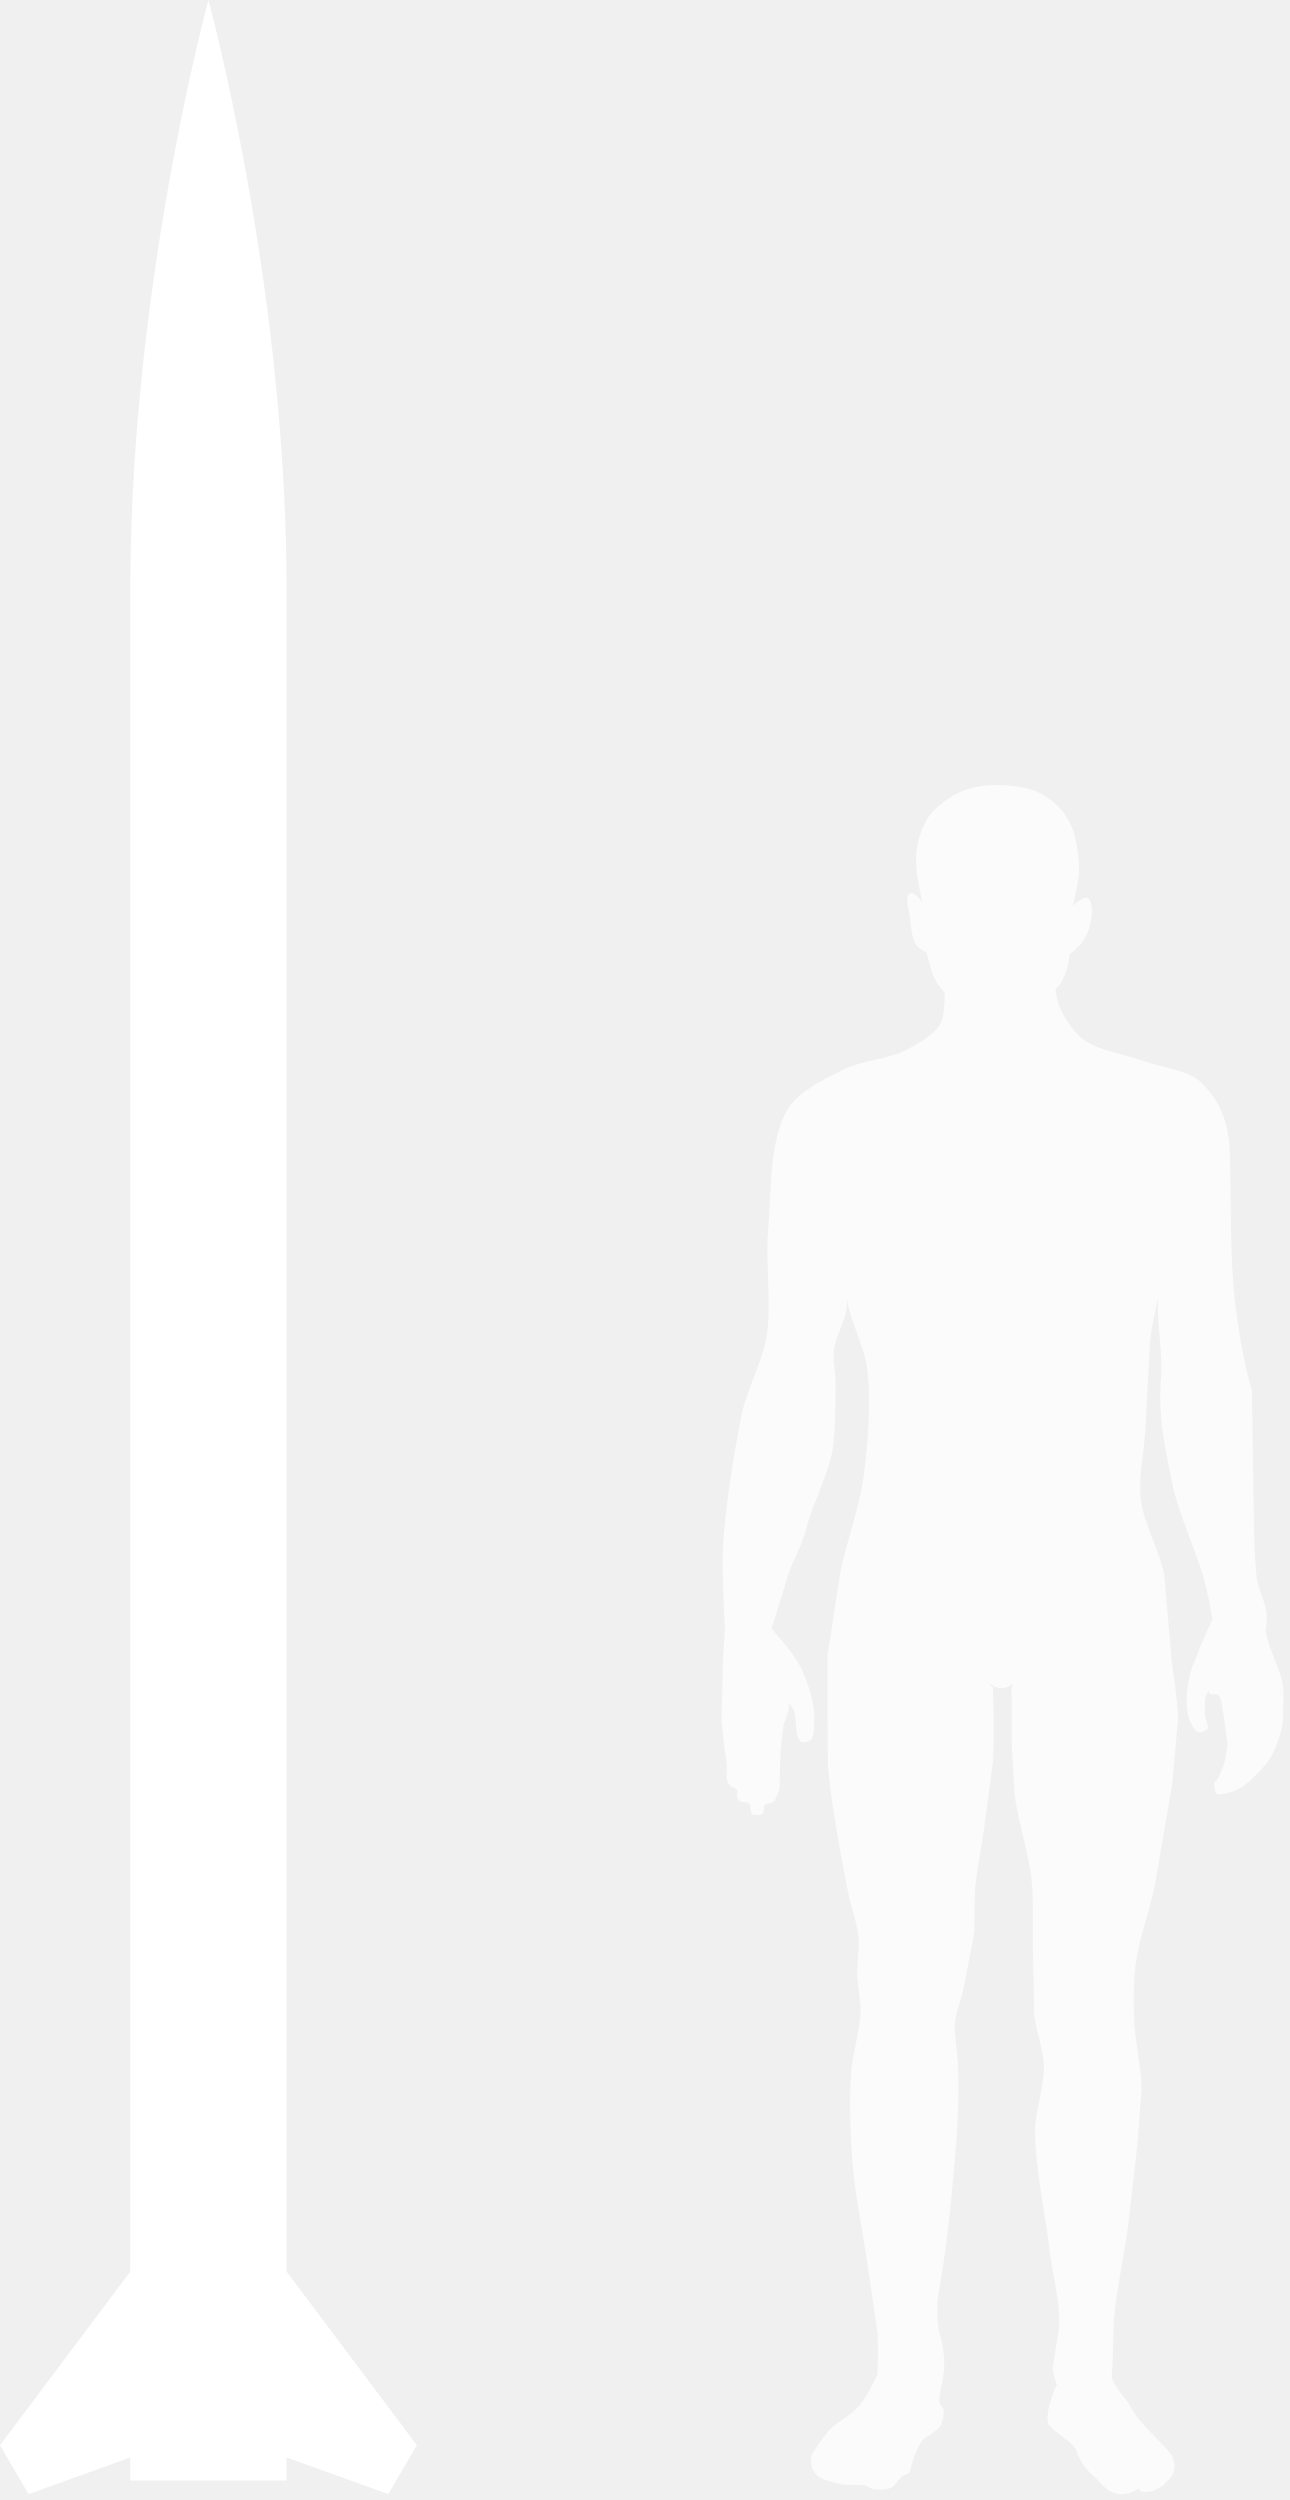
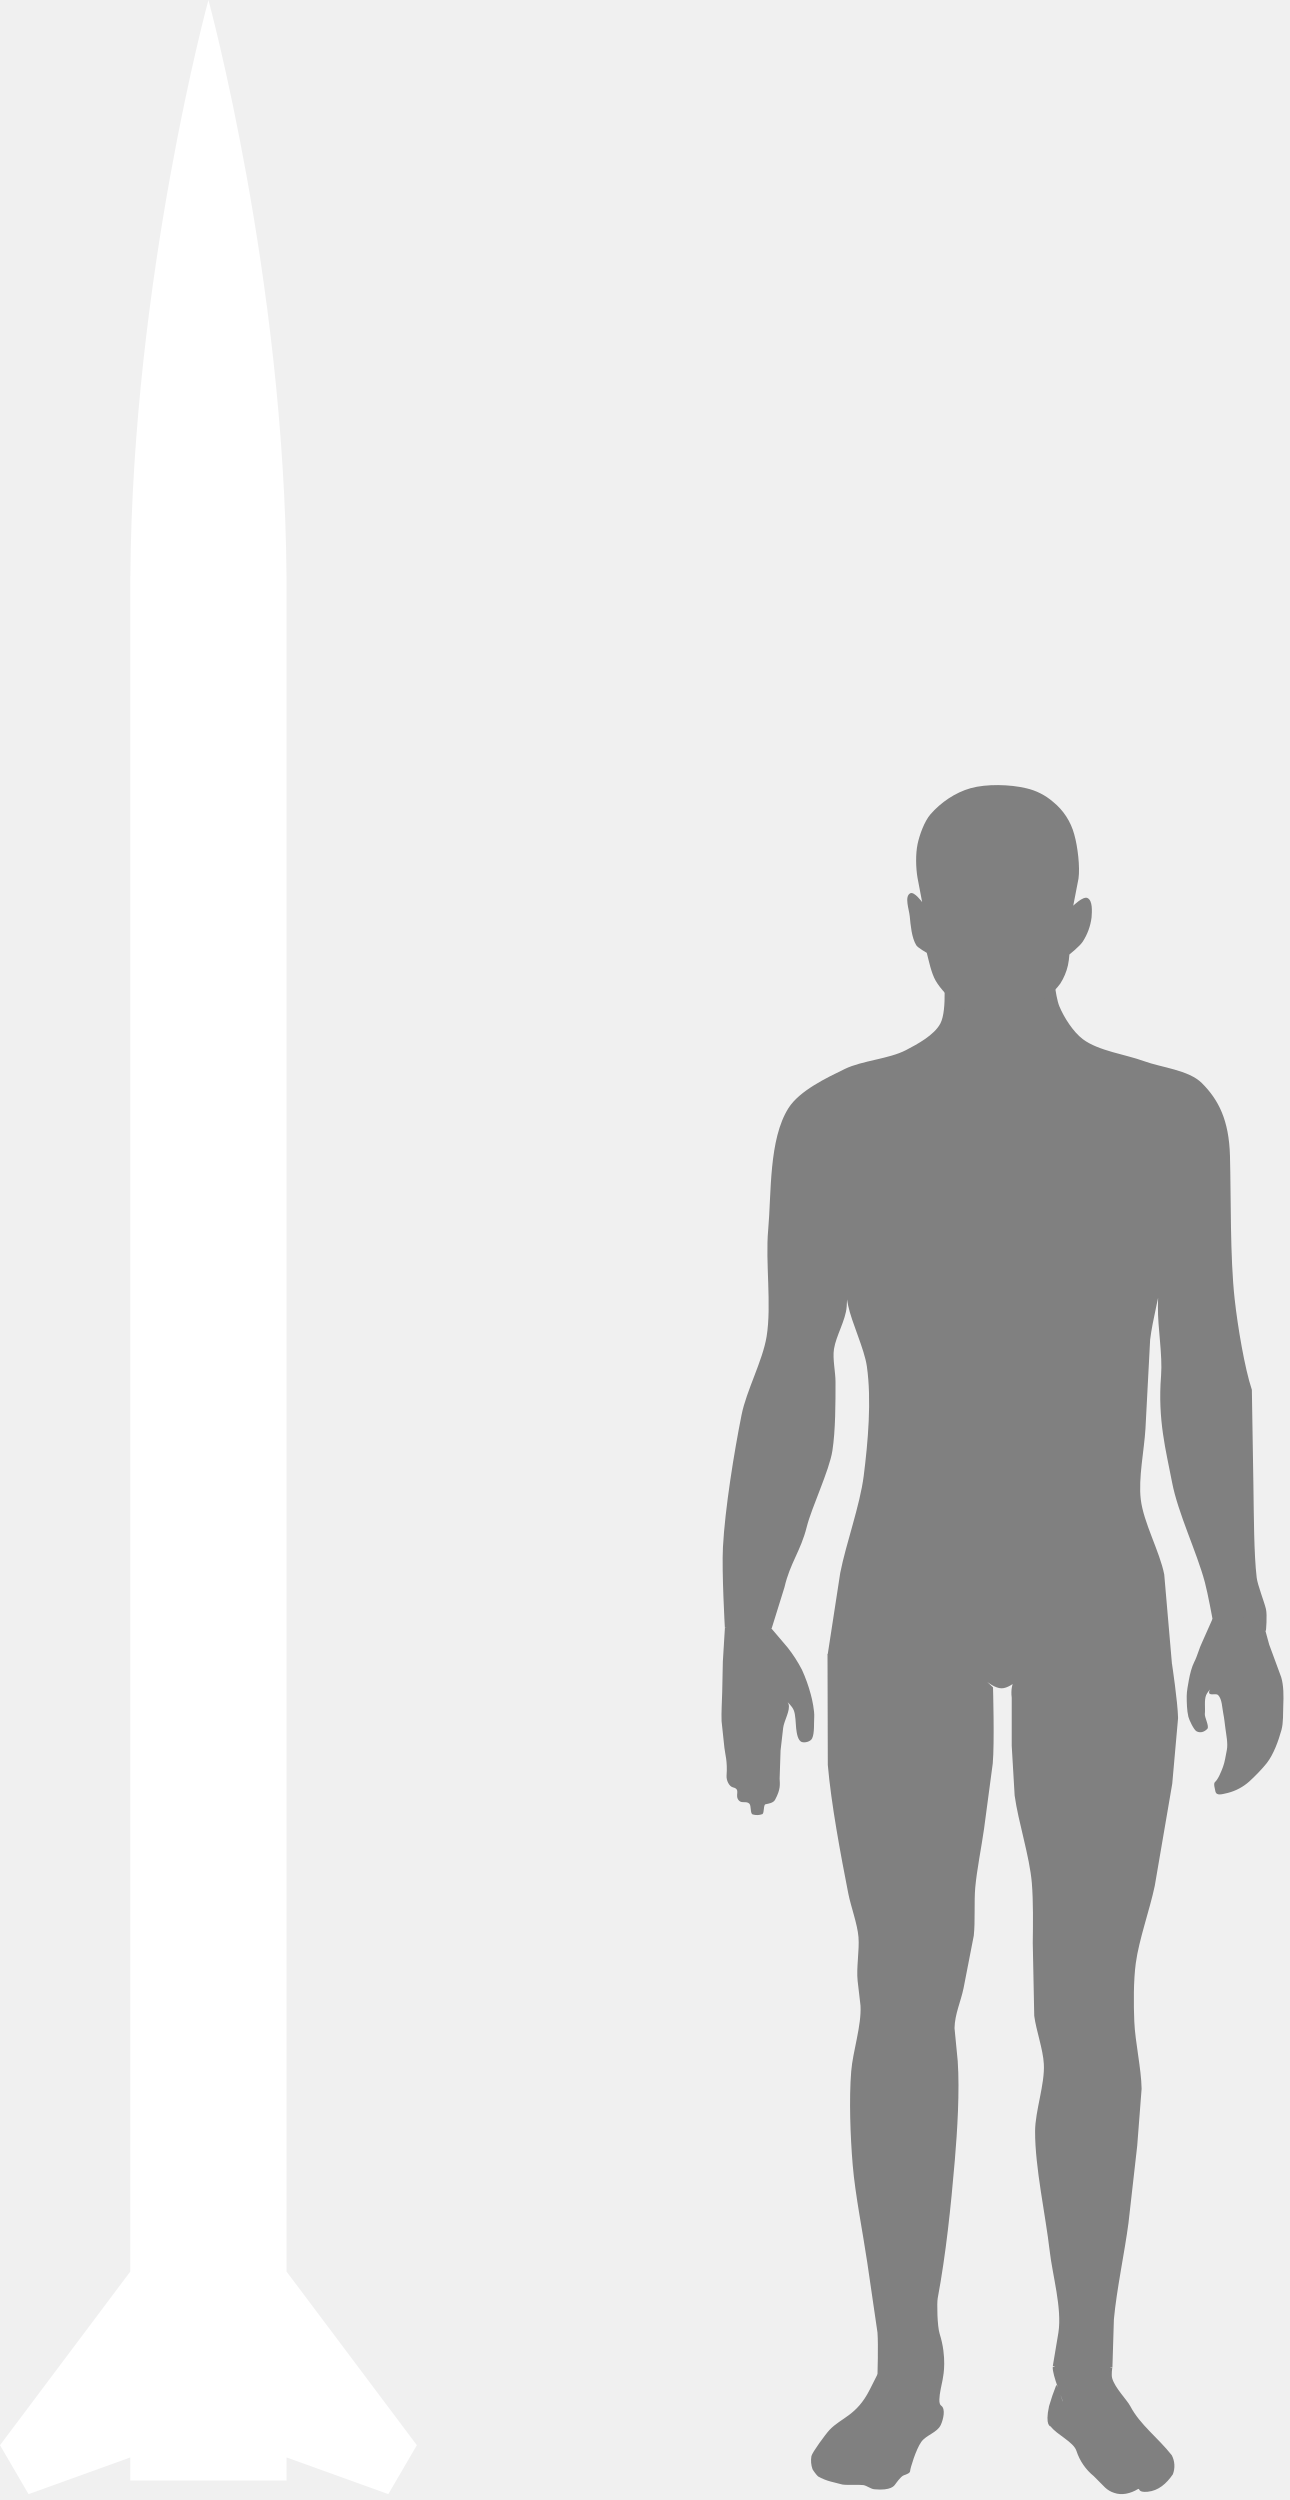
- <svg xmlns="http://www.w3.org/2000/svg" width="132" height="256" viewBox="0 0 34.925 67.733">
-   <path d="M5.647 0S3.588 7.54 3.532 15.61H3.53v.265 45.67L0 66.248l.773 1.326 2.757-.994v.625h2.117 2.117v-.625l2.757.994.773-1.326-3.53-4.703v-45.67-.265h-.002C7.705 7.54 5.647 0 5.647 0z" fill="#fff" />
-   <g fill="#fbfbfb">
-     <path d="M25.562 26.332s.112 1.028-.085 1.399c-.165.313-.619.558-.933.721-.461.239-1.187.282-1.654.509-.501.244-1.228.589-1.527 1.06-.538.85-.461 2.306-.551 3.307-.078.862.097 2.03-.042 2.883-.108.659-.547 1.465-.678 2.12-.203 1.014-.451 2.553-.505 3.586-.035.661.052 2.186.052 2.186l1.266.022.349-1.121c.153-.661.439-.978.604-1.637.131-.524.611-1.527.694-2.06.086-.554.085-1.305.085-1.866 0-.267-.083-.626-.042-.89.056-.362.317-.78.344-1.145.031-.428.005-.945-.009-1.374-.006-.18-.134-.371-.163-.549-.059-.365-.511-1.173-.511-1.173l.451 1.151c.151.556.153 1.338.27 1.902.097.469.441 1.18.509 1.654.131.919.031 2.047-.085 2.968-.102.805-.479 1.833-.636 2.629l-.339 2.205 9.329.297-.212-2.459c-.124-.628-.561-1.4-.636-2.035-.068-.57.093-1.335.127-1.908l.127-2.417c.065-.54.259-1.243.339-1.781.053-.354.034-.841.127-1.187.106-.39.551-1.23.551-1.23s-.507.801-.611 1.175c-.173.619-.186 1.491-.195 2.133-.007.563.129 1.304.085 1.866-.095 1.203.135 2.032.297 2.883.16.842.669 1.886.89 2.714.081.301.212 1.018.212 1.018l1.442.297s.041-.42 0-.594c-.046-.194-.227-.65-.25-.848-.076-.642-.076-1.675-.089-2.502l-.042-2.587c-.195-.586-.384-1.713-.466-2.459-.127-1.151-.096-2.721-.127-3.879-.026-.969-.31-1.521-.763-1.973-.357-.355-1.097-.42-1.569-.594-.495-.182-1.233-.276-1.654-.594-.262-.198-.51-.587-.636-.89-.118-.286-.17-1.018-.17-1.018z" />
-     <path d="M24.966 25.098l.144.72c.059.229.122.546.24.752.132.23.388.486.592.656.169.141.414.318.624.384.261.081.647.119.912.048.161-.043.332-.202.464-.304.25-.193.601-.446.784-.704a1.55 1.55 0 0 0 .208-.496c.076-.328.064-1.12.064-1.12l-.032.832s.284-.224.368-.352a1.56 1.56 0 0 0 .24-.656c.011-.161.035-.46-.112-.528-.119-.055-.384.208-.384.208l.142-.733c.044-.308-.02-.866-.115-1.198a1.7 1.7 0 0 0-.575-.883 1.67 1.67 0 0 0-.731-.369c-.439-.104-1.069-.121-1.503 0-.411.115-.81.386-1.088.709-.163.189-.296.557-.347.801-.057.272-.049.64-.003.914l.126.662s-.212-.292-.32-.24c-.168.082-.034.437-.016.624.023.24.051.578.176.784.042.07.288.208.288.208zM22.42 44.811l.008 3.005c.09 1.053.35 2.442.554 3.48.07.359.247.822.277 1.186.029.355-.062.832-.023 1.186l.078.672c.03.541-.209 1.239-.252 1.779-.061.757-.023 1.774.04 2.531.066.801.278 1.854.395 2.649l.277 1.898c.025.343 0 1.147 0 1.147l1.779.04s.109-.512-.095-1.155c-.065-.204-.076-.83-.053-.958.225-1.209.356-2.473.464-3.739.069-.804.134-1.884.079-2.689l-.087-.896c.01-.388.166-.701.245-1.081l.277-1.423c.043-.389.005-.915.04-1.305.043-.478.17-1.107.237-1.582l.237-1.779c.05-.568.007-2.061.007-2.061l-.6-.565s.501.587.828.591c.319.004.745-.536.745-.536l-.44.419s-.056.144-.026.372v1.305l.079 1.344c.099.722.406 1.647.466 2.372.04.485.032 1.134.025 1.621l.04 1.977c.052.399.239.903.26 1.305.03.549-.235 1.269-.237 1.819-.004.98.284 2.269.395 3.242.076.664.338 1.554.237 2.214l-.152.909 1.615.04.04-1.305c.071-.789.292-1.825.395-2.61l.237-2.096.119-1.542c-.009-.549-.175-1.27-.198-1.819-.02-.474-.023-1.111.04-1.582.086-.642.382-1.462.514-2.096l.474-2.768.158-1.779c-.01-.443-.164-1.463-.164-1.463zm10.433-.954l-.279.628c-.087.175-.129.373-.219.546-.066.128-.119.339-.144.482-.022.124-.059.311-.059.436 0 .178.004.391.045.564.02.083.147.356.223.395.105.052.208.017.29-.067.062-.063-.077-.316-.067-.404.017-.153-.022-.369.035-.511.051-.126.291-.349.291-.349s-.239.191-.209.291c.023.077.188 0 .244.058.108.112.107.347.139.5.025.121.042.285.058.407.021.166.073.407.038.58s-.054.323-.103.455-.13.336-.221.417c-.043.038.002.184.012.24.028.147.188.082.335.052a1.39 1.39 0 0 0 .584-.31c.153-.138.355-.346.477-.501.184-.236.317-.609.396-.896.055-.197.04-.462.049-.665.011-.234.013-.544-.057-.767l-.325-.883-.105-.384zm-11.948.269l.433.509a3.81 3.81 0 0 1 .389.603 4.19 4.19 0 0 1 .24.67c.041.139.103.461.093.606-.011.163.011.441-.056.583-.042.09-.194.126-.276.101-.111-.033-.143-.235-.158-.377-.014-.136-.014-.366-.066-.488-.09-.214-.445-.43-.445-.43s.252.117.304.26c.061.169-.124.46-.145.655l-.07.609-.025.759c.006.165.032.286-.124.576-.048.09-.188.106-.256.121s-.028.234-.09.269a.42.42 0 0 1-.26.007c-.075-.024-.032-.237-.093-.294-.08-.075-.2 0-.277-.079-.137-.141.065-.306-.166-.361-.103-.025-.182-.191-.172-.317.029-.4-.04-.575-.059-.759l-.076-.717c-.01-.237.012-.553.017-.79l.017-.821.056-.915z" />
-     <path d="M23.563 64.746c-.354.703-.77.753-1.088 1.088-.107.113-.473.614-.491.71a.7.7 0 0 0 .03.355c.018.038.116.169.151.196a1.43 1.43 0 0 0 .332.136l.325.083c.107.02.459 0 .567.015.092.013.202.104.295.113.469.046.548-.104.567-.128s.151-.219.234-.249.174-.06.174-.121.156-.582.302-.786c.136-.189.432-.249.529-.461.065-.142.138-.435.008-.521-.147-.097.099-.813.046-.813-.453 0-1.768-.039-1.768-.039zm4.96-.623c-.027.209.295.947.268.942 0 0-.149-.496-.175-.441a6.15 6.15 0 0 0-.194.568c-.117.536.044.548.044.548.174.231.619.417.699.664a1.46 1.46 0 0 0 .469.683l.306.308a.63.63 0 0 0 .244.144c.21.077.45.017.641-.099.073-.044-.024.098.268.07s.508-.217.684-.473a.63.63 0 0 0-.03-.517c-.383-.484-.86-.827-1.122-1.326-.094-.179-.418-.494-.493-.762-.026-.093.003-.279.003-.279zM20.848 43.88l-1.167.135-.005.144-.002.408 1.276-.31-.076-.171zm13.408.065a1.92 1.92 0 0 0 .007.202c-.001.095.051.312.051.312l-1.518-.342.096-.239-.029-.195zm-11.733.619l-.054.257-.014.284 5.698.014 3.551.122v-.162l-.014-.149z" />
-     <path d="M23.819 64.177l-.003.139-.056.142 1.733.007.02-.106.017-.129zm4.774-.217s-.021.087-.026.148a1.03 1.03 0 0 0 .02.195l1.484-.024.015-.127v-.132z" />
+ <svg xmlns="http://www.w3.org/2000/svg" width="132" height="256" viewBox="0 0 34.925 67.733" version="1.1" id="svg14">
+   <defs id="defs18" />
+   <path d="M5.647 0S3.588 7.54 3.532 15.61H3.53v.265 45.67L0 66.248l.773 1.326 2.757-.994v.625h2.117 2.117v-.625l2.757.994.773-1.326-3.53-4.703v-45.67-.265h-.002C7.705 7.54 5.647 0 5.647 0z" fill="#fff" id="path2" />
+   <g fill="#fbfbfb" id="g12" style="fill:#808080;fill-opacity:1">
+     <path d="M25.562 26.332s.112 1.028-.085 1.399c-.165.313-.619.558-.933.721-.461.239-1.187.282-1.654.509-.501.244-1.228.589-1.527 1.06-.538.85-.461 2.306-.551 3.307-.078.862.097 2.03-.042 2.883-.108.659-.547 1.465-.678 2.12-.203 1.014-.451 2.553-.505 3.586-.035.661.052 2.186.052 2.186l1.266.022.349-1.121c.153-.661.439-.978.604-1.637.131-.524.611-1.527.694-2.06.086-.554.085-1.305.085-1.866 0-.267-.083-.626-.042-.89.056-.362.317-.78.344-1.145.031-.428.005-.945-.009-1.374-.006-.18-.134-.371-.163-.549-.059-.365-.511-1.173-.511-1.173l.451 1.151c.151.556.153 1.338.27 1.902.097.469.441 1.18.509 1.654.131.919.031 2.047-.085 2.968-.102.805-.479 1.833-.636 2.629l-.339 2.205 9.329.297-.212-2.459c-.124-.628-.561-1.4-.636-2.035-.068-.57.093-1.335.127-1.908l.127-2.417c.065-.54.259-1.243.339-1.781.053-.354.034-.841.127-1.187.106-.39.551-1.23.551-1.23s-.507.801-.611 1.175c-.173.619-.186 1.491-.195 2.133-.007.563.129 1.304.085 1.866-.095 1.203.135 2.032.297 2.883.16.842.669 1.886.89 2.714.081.301.212 1.018.212 1.018l1.442.297s.041-.42 0-.594c-.046-.194-.227-.65-.25-.848-.076-.642-.076-1.675-.089-2.502l-.042-2.587c-.195-.586-.384-1.713-.466-2.459-.127-1.151-.096-2.721-.127-3.879-.026-.969-.31-1.521-.763-1.973-.357-.355-1.097-.42-1.569-.594-.495-.182-1.233-.276-1.654-.594-.262-.198-.51-.587-.636-.89-.118-.286-.17-1.018-.17-1.018z" id="path4" style="fill:#808080;fill-opacity:1" />
+     <path d="M24.966 25.098l.144.72c.059.229.122.546.24.752.132.23.388.486.592.656.169.141.414.318.624.384.261.081.647.119.912.048.161-.043.332-.202.464-.304.25-.193.601-.446.784-.704a1.55 1.55 0 0 0 .208-.496c.076-.328.064-1.12.064-1.12l-.032.832s.284-.224.368-.352a1.56 1.56 0 0 0 .24-.656c.011-.161.035-.46-.112-.528-.119-.055-.384.208-.384.208l.142-.733c.044-.308-.02-.866-.115-1.198a1.7 1.7 0 0 0-.575-.883 1.67 1.67 0 0 0-.731-.369c-.439-.104-1.069-.121-1.503 0-.411.115-.81.386-1.088.709-.163.189-.296.557-.347.801-.057.272-.049.64-.003.914l.126.662s-.212-.292-.32-.24c-.168.082-.034.437-.016.624.023.24.051.578.176.784.042.07.288.208.288.208zM22.42 44.811l.008 3.005c.09 1.053.35 2.442.554 3.48.07.359.247.822.277 1.186.029.355-.062.832-.023 1.186l.078.672c.03.541-.209 1.239-.252 1.779-.061.757-.023 1.774.04 2.531.066.801.278 1.854.395 2.649l.277 1.898c.025.343 0 1.147 0 1.147l1.779.04s.109-.512-.095-1.155c-.065-.204-.076-.83-.053-.958.225-1.209.356-2.473.464-3.739.069-.804.134-1.884.079-2.689l-.087-.896c.01-.388.166-.701.245-1.081l.277-1.423c.043-.389.005-.915.04-1.305.043-.478.17-1.107.237-1.582l.237-1.779c.05-.568.007-2.061.007-2.061l-.6-.565s.501.587.828.591c.319.004.745-.536.745-.536l-.44.419s-.056.144-.026.372v1.305l.079 1.344c.099.722.406 1.647.466 2.372.04.485.032 1.134.025 1.621l.04 1.977c.052.399.239.903.26 1.305.03.549-.235 1.269-.237 1.819-.004.98.284 2.269.395 3.242.076.664.338 1.554.237 2.214l-.152.909 1.615.04.04-1.305c.071-.789.292-1.825.395-2.61l.237-2.096.119-1.542c-.009-.549-.175-1.27-.198-1.819-.02-.474-.023-1.111.04-1.582.086-.642.382-1.462.514-2.096l.474-2.768.158-1.779c-.01-.443-.164-1.463-.164-1.463zm10.433-.954l-.279.628c-.087.175-.129.373-.219.546-.066.128-.119.339-.144.482-.022.124-.059.311-.059.436 0 .178.004.391.045.564.02.083.147.356.223.395.105.052.208.017.29-.067.062-.063-.077-.316-.067-.404.017-.153-.022-.369.035-.511.051-.126.291-.349.291-.349s-.239.191-.209.291c.023.077.188 0 .244.058.108.112.107.347.139.5.025.121.042.285.058.407.021.166.073.407.038.58s-.054.323-.103.455-.13.336-.221.417c-.043.038.002.184.012.24.028.147.188.082.335.052a1.39 1.39 0 0 0 .584-.31c.153-.138.355-.346.477-.501.184-.236.317-.609.396-.896.055-.197.04-.462.049-.665.011-.234.013-.544-.057-.767l-.325-.883-.105-.384zm-11.948.269l.433.509a3.81 3.81 0 0 1 .389.603 4.19 4.19 0 0 1 .24.67c.041.139.103.461.093.606-.011.163.011.441-.056.583-.042.09-.194.126-.276.101-.111-.033-.143-.235-.158-.377-.014-.136-.014-.366-.066-.488-.09-.214-.445-.43-.445-.43s.252.117.304.26c.061.169-.124.46-.145.655l-.07.609-.025.759c.006.165.032.286-.124.576-.048.09-.188.106-.256.121s-.028.234-.09.269a.42.42 0 0 1-.26.007c-.075-.024-.032-.237-.093-.294-.08-.075-.2 0-.277-.079-.137-.141.065-.306-.166-.361-.103-.025-.182-.191-.172-.317.029-.4-.04-.575-.059-.759l-.076-.717c-.01-.237.012-.553.017-.79l.017-.821.056-.915z" id="path6" style="fill:#808080;fill-opacity:1" />
+     <path d="M23.563 64.746c-.354.703-.77.753-1.088 1.088-.107.113-.473.614-.491.71a.7.7 0 0 0 .03.355c.018.038.116.169.151.196a1.43 1.43 0 0 0 .332.136l.325.083c.107.02.459 0 .567.015.092.013.202.104.295.113.469.046.548-.104.567-.128s.151-.219.234-.249.174-.06.174-.121.156-.582.302-.786c.136-.189.432-.249.529-.461.065-.142.138-.435.008-.521-.147-.097.099-.813.046-.813-.453 0-1.768-.039-1.768-.039zm4.96-.623c-.027.209.295.947.268.942 0 0-.149-.496-.175-.441a6.15 6.15 0 0 0-.194.568c-.117.536.044.548.044.548.174.231.619.417.699.664a1.46 1.46 0 0 0 .469.683l.306.308a.63.63 0 0 0 .244.144c.21.077.45.017.641-.099.073-.044-.024.098.268.07s.508-.217.684-.473a.63.63 0 0 0-.03-.517c-.383-.484-.86-.827-1.122-1.326-.094-.179-.418-.494-.493-.762-.026-.093.003-.279.003-.279zM20.848 43.88l-1.167.135-.005.144-.002.408 1.276-.31-.076-.171zm13.408.065a1.92 1.92 0 0 0 .007.202c-.001.095.051.312.051.312l-1.518-.342.096-.239-.029-.195zm-11.733.619l-.054.257-.014.284 5.698.014 3.551.122v-.162l-.014-.149z" id="path8" style="fill:#808080;fill-opacity:1" />
+     <path d="M23.819 64.177l-.003.139-.056.142 1.733.007.02-.106.017-.129zm4.774-.217s-.021.087-.026.148a1.03 1.03 0 0 0 .02.195l1.484-.024.015-.127v-.132z" id="path10" style="fill:#808080;fill-opacity:1" />
  </g>
</svg>
